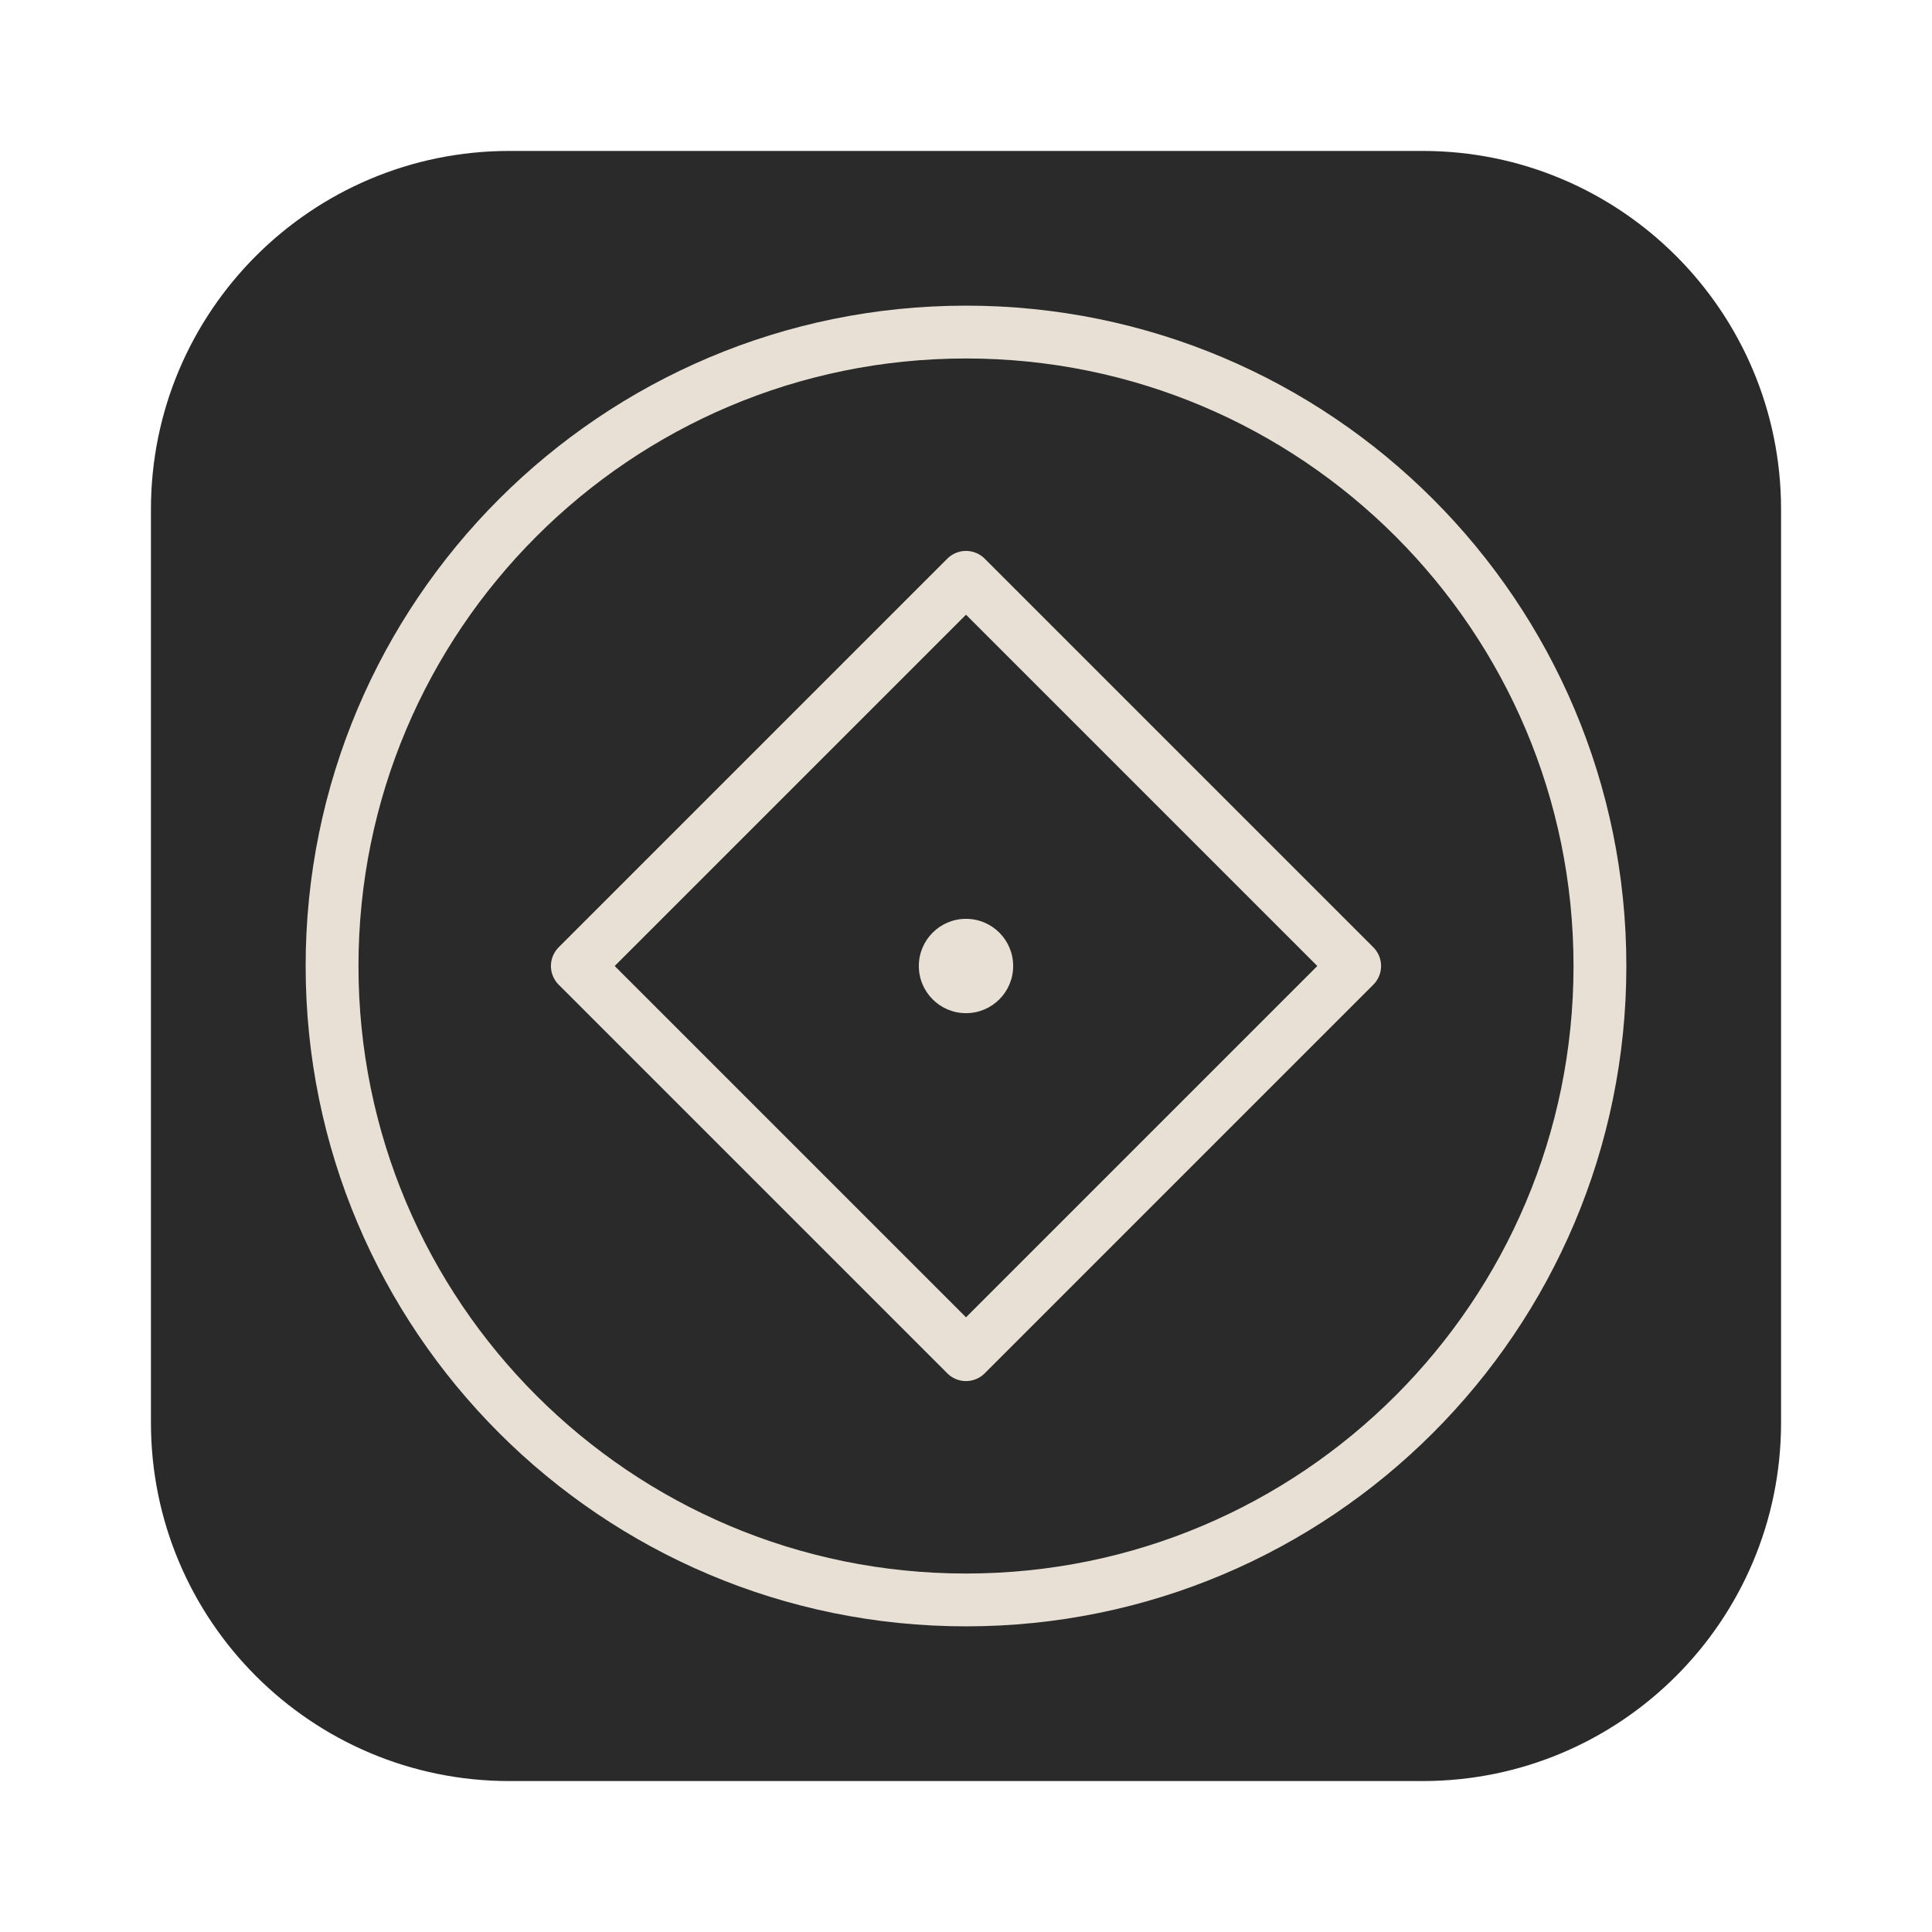
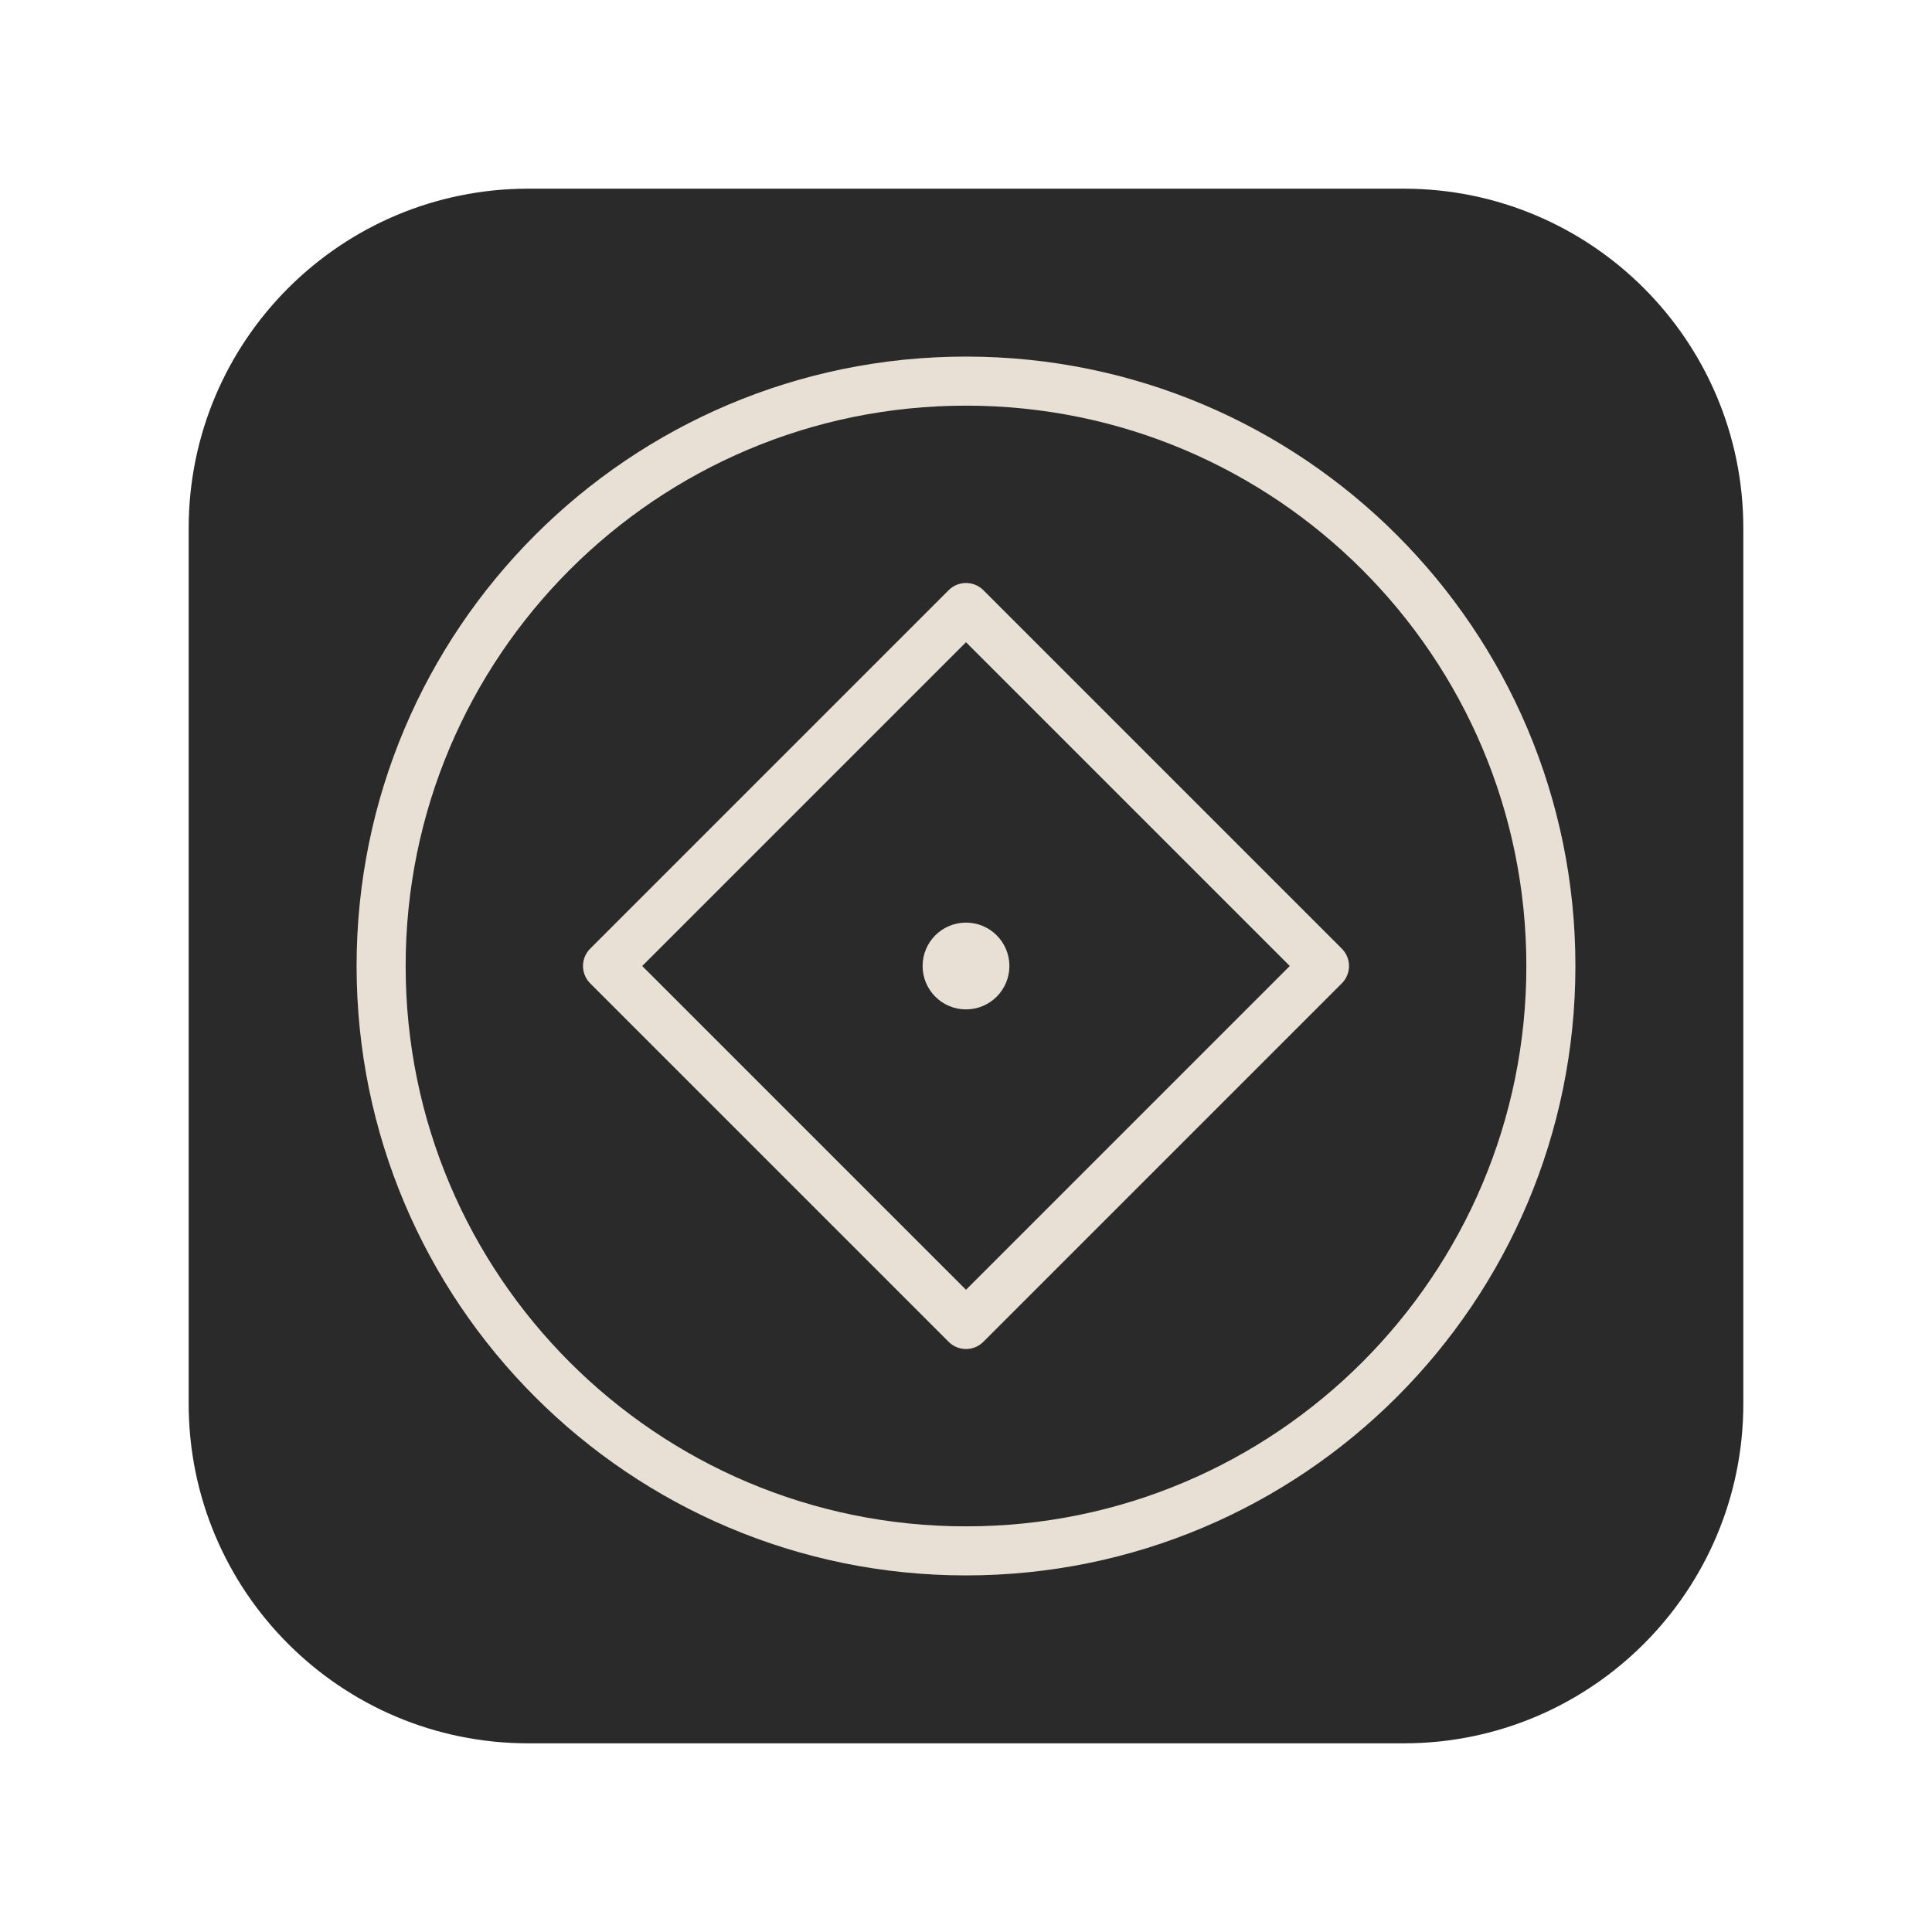
<svg xmlns="http://www.w3.org/2000/svg" viewBox="0 0 1024 1024" width="1024" height="1024">
-   <rect width="1024" height="1024" fill="transparent" />
-   <rect x="80" y="80" width="864" height="864" rx="190" fill="#2a2a2a" />
-   <g transform="translate(512, 512)" fill="none" stroke="#e8e0d4" stroke-width="28" stroke-linecap="round" stroke-linejoin="round">
-     <circle cx="0" cy="0" r="336" />
-     <path d="M 0,-206 L 206,0 L 0,206 L -206,0 Z" />
-     <circle cx="0" cy="0" r="25" fill="#e8e0d4" stroke="none" />
+   <rect x="100" y="100" width="824" height="824" rx="180" fill="#2a2a2a" />
+   <g transform="translate(512, 512)" fill="none" stroke="#e8e0d4" stroke-width="26" stroke-linecap="round" stroke-linejoin="round">
+     <circle cx="0" cy="0" r="310" />
+     <path d="M 0,-190 L 190,0 L 0,190 L -190,0 Z" />
+     <circle cx="0" cy="0" r="23" fill="#e8e0d4" stroke="none" />
  </g>
</svg>
